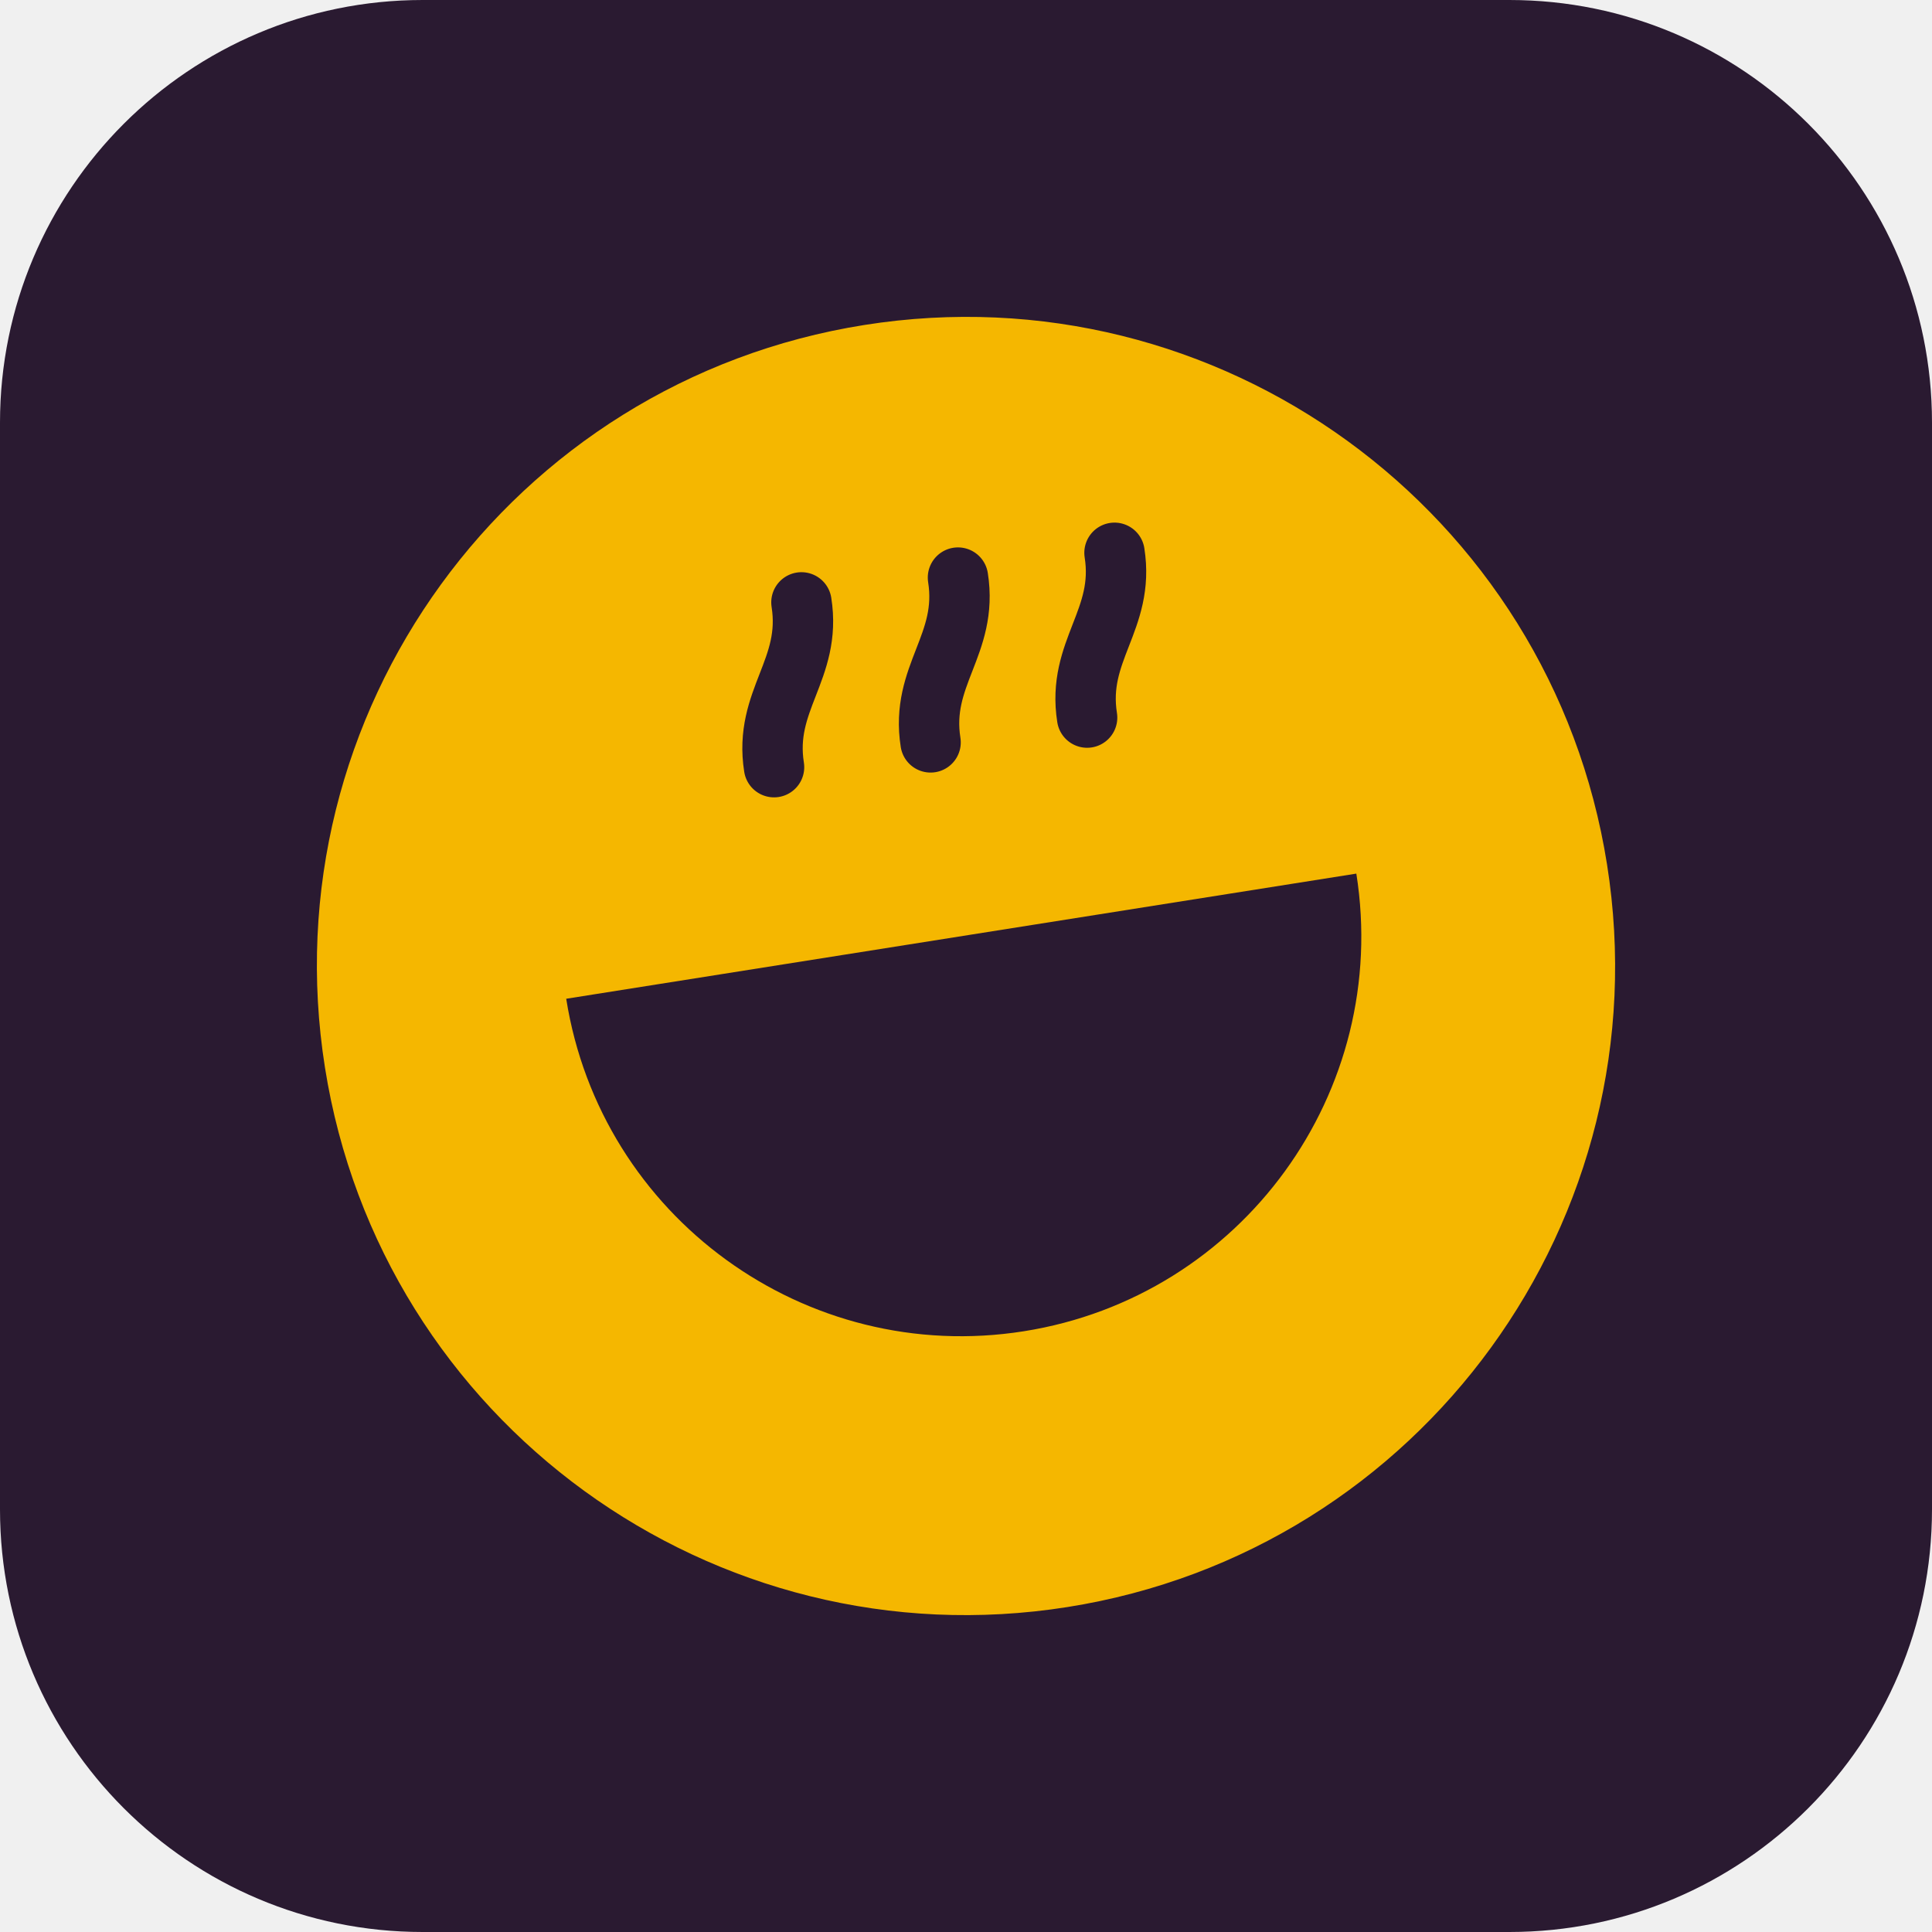
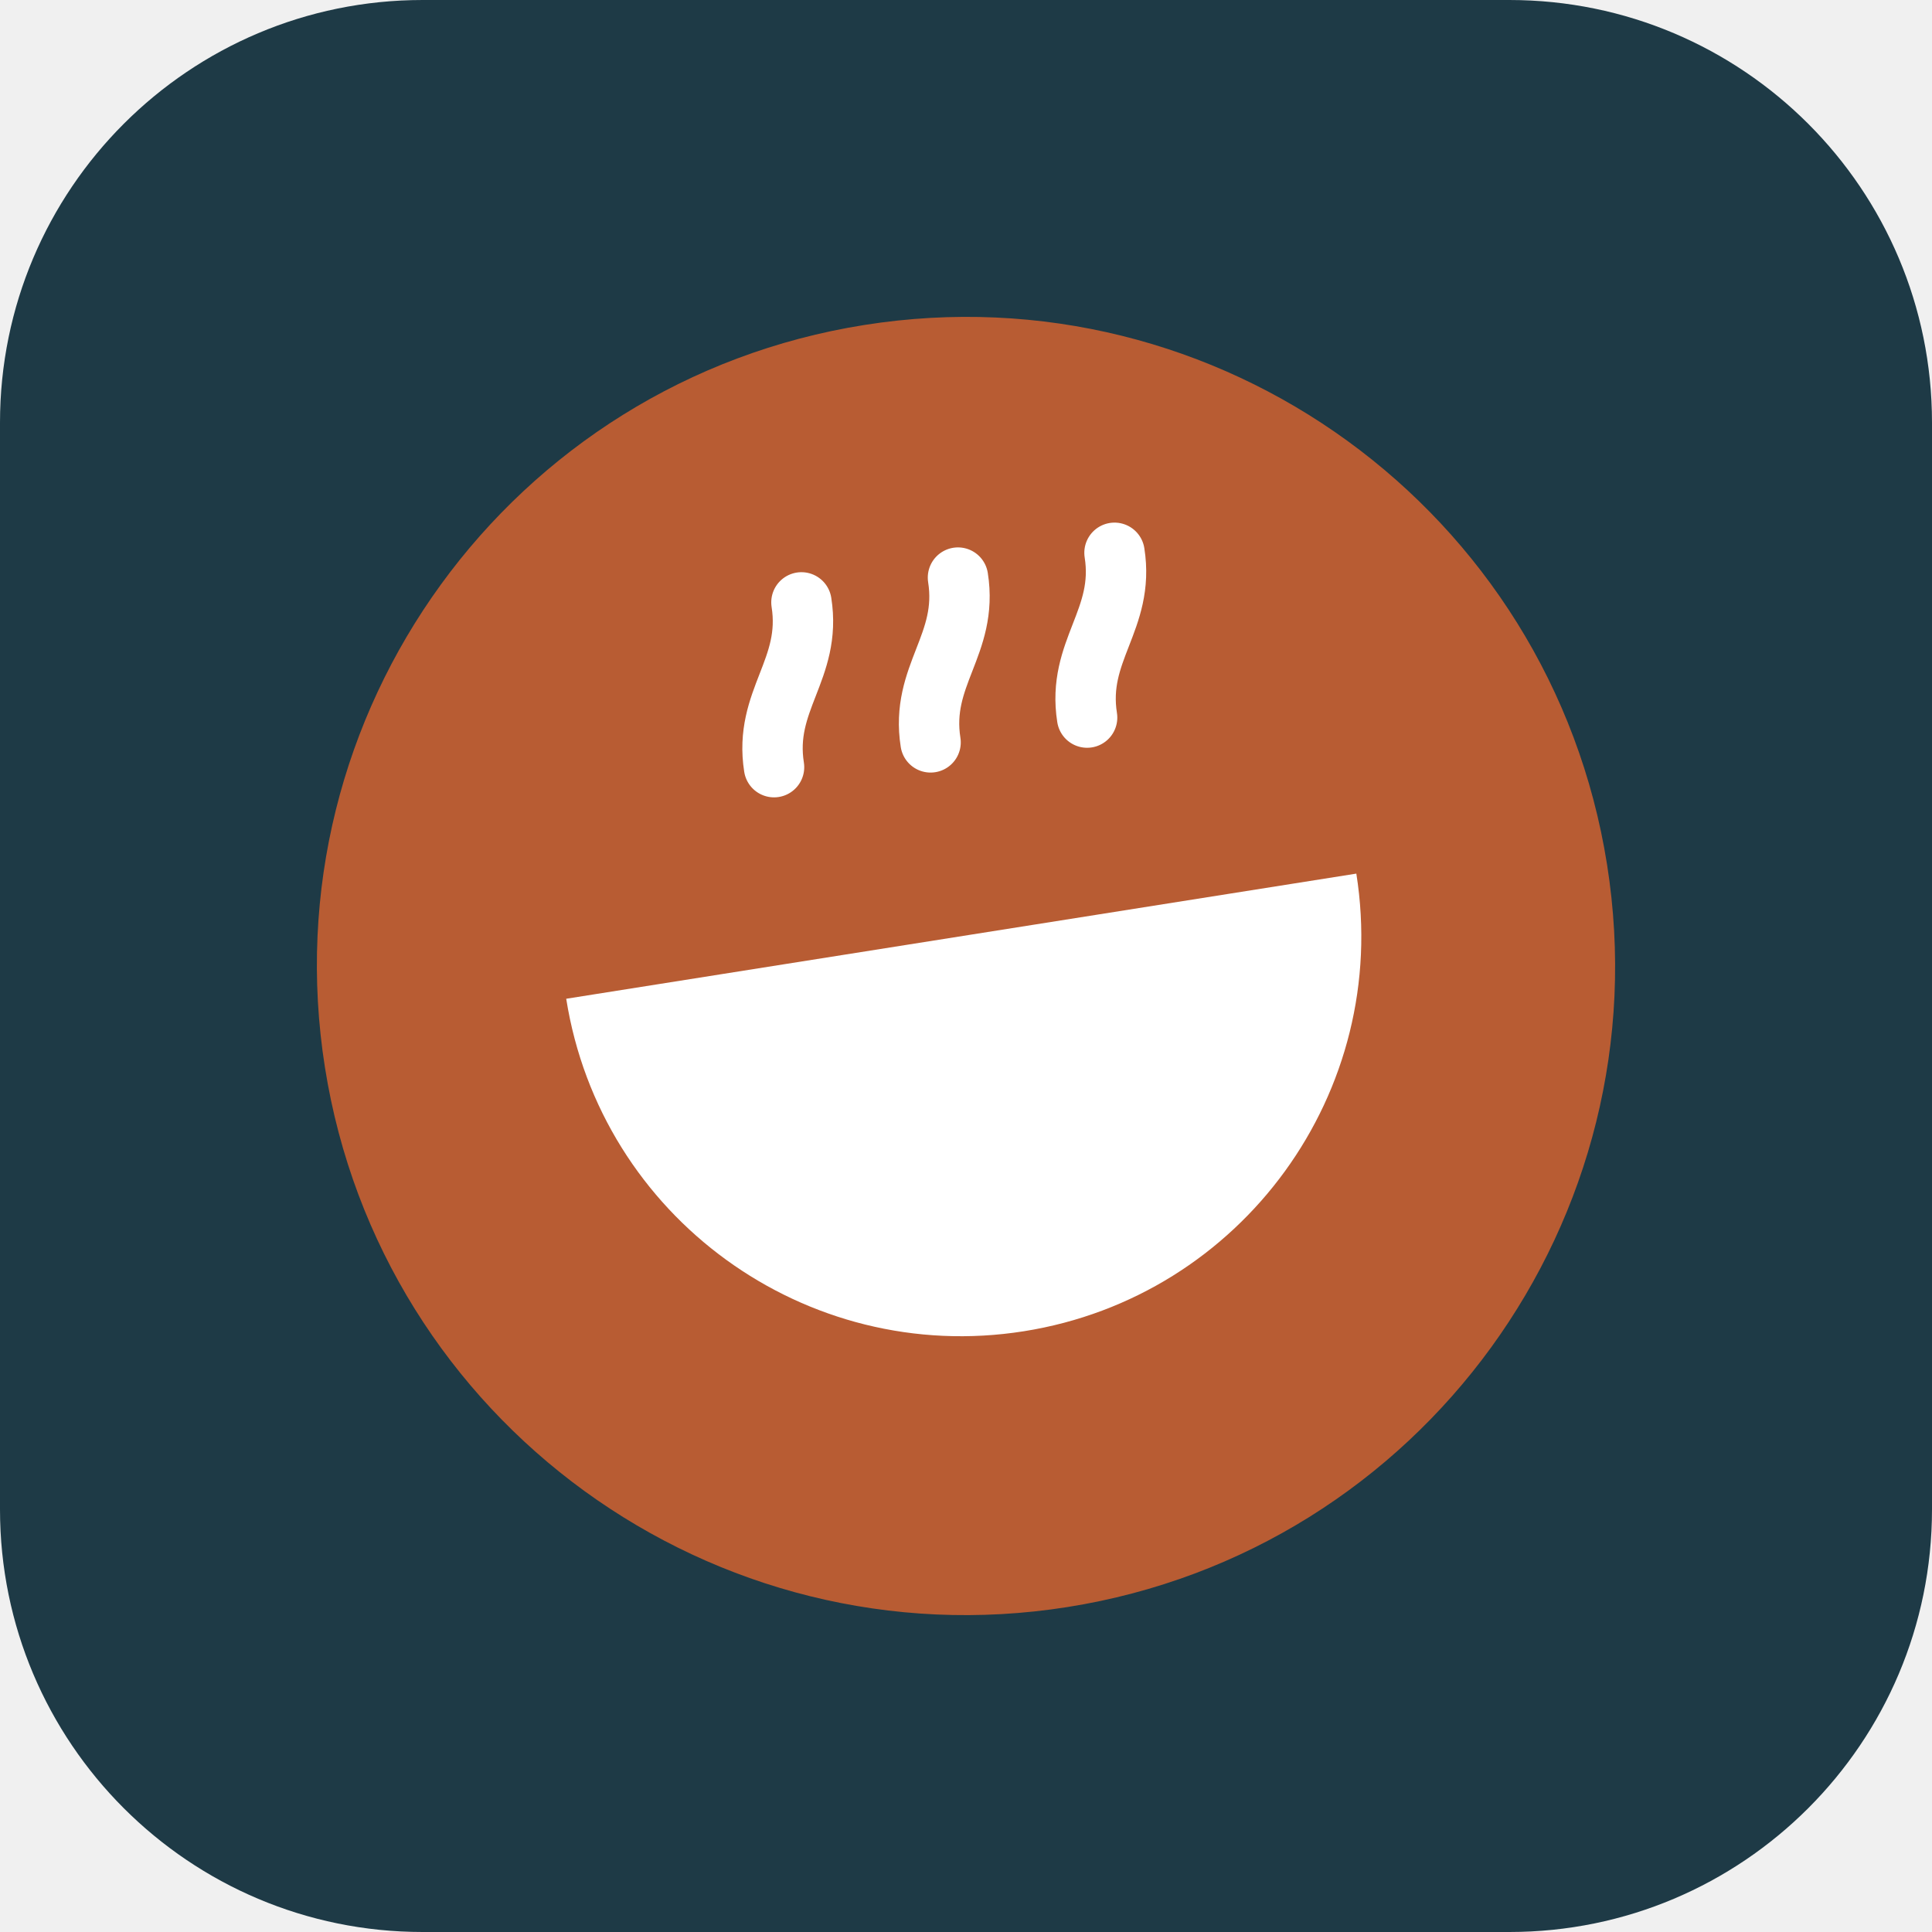
<svg xmlns="http://www.w3.org/2000/svg" viewBox="0 0 512 512">
-   <rect width="512" height="512" rx="112" fill="#2A1A31" />
+   <rect width="512" height="512" rx="112" fill="#1E3A46" />
  <g transform="rotate(-9 256 256)">
-     <circle cx="256" cy="256" r="172" fill="#F5B700" />
-     <path d="M150 248h212a106 106 0 0 1-212 0Z" fill="#2A1A31" />
-     <path d="M214 196c0-18 14-24 14-42M256 196c0-18 14-24 14-42M298 196c0-18 14-24 14-42" stroke="#2A1A31" stroke-width="16" stroke-linecap="round" fill="none" />
+     <circle cx="256" cy="256" r="172" fill="#B85C33" />
+     <path d="M150 248h212a106 106 0 0 1-212 0Z" fill="#FFFFFF" />
+     <path d="M214 196c0-18 14-24 14-42M256 196c0-18 14-24 14-42M298 196c0-18 14-24 14-42" stroke="#FFFFFF" stroke-width="16" stroke-linecap="round" fill="none" />
  </g>
</svg>
